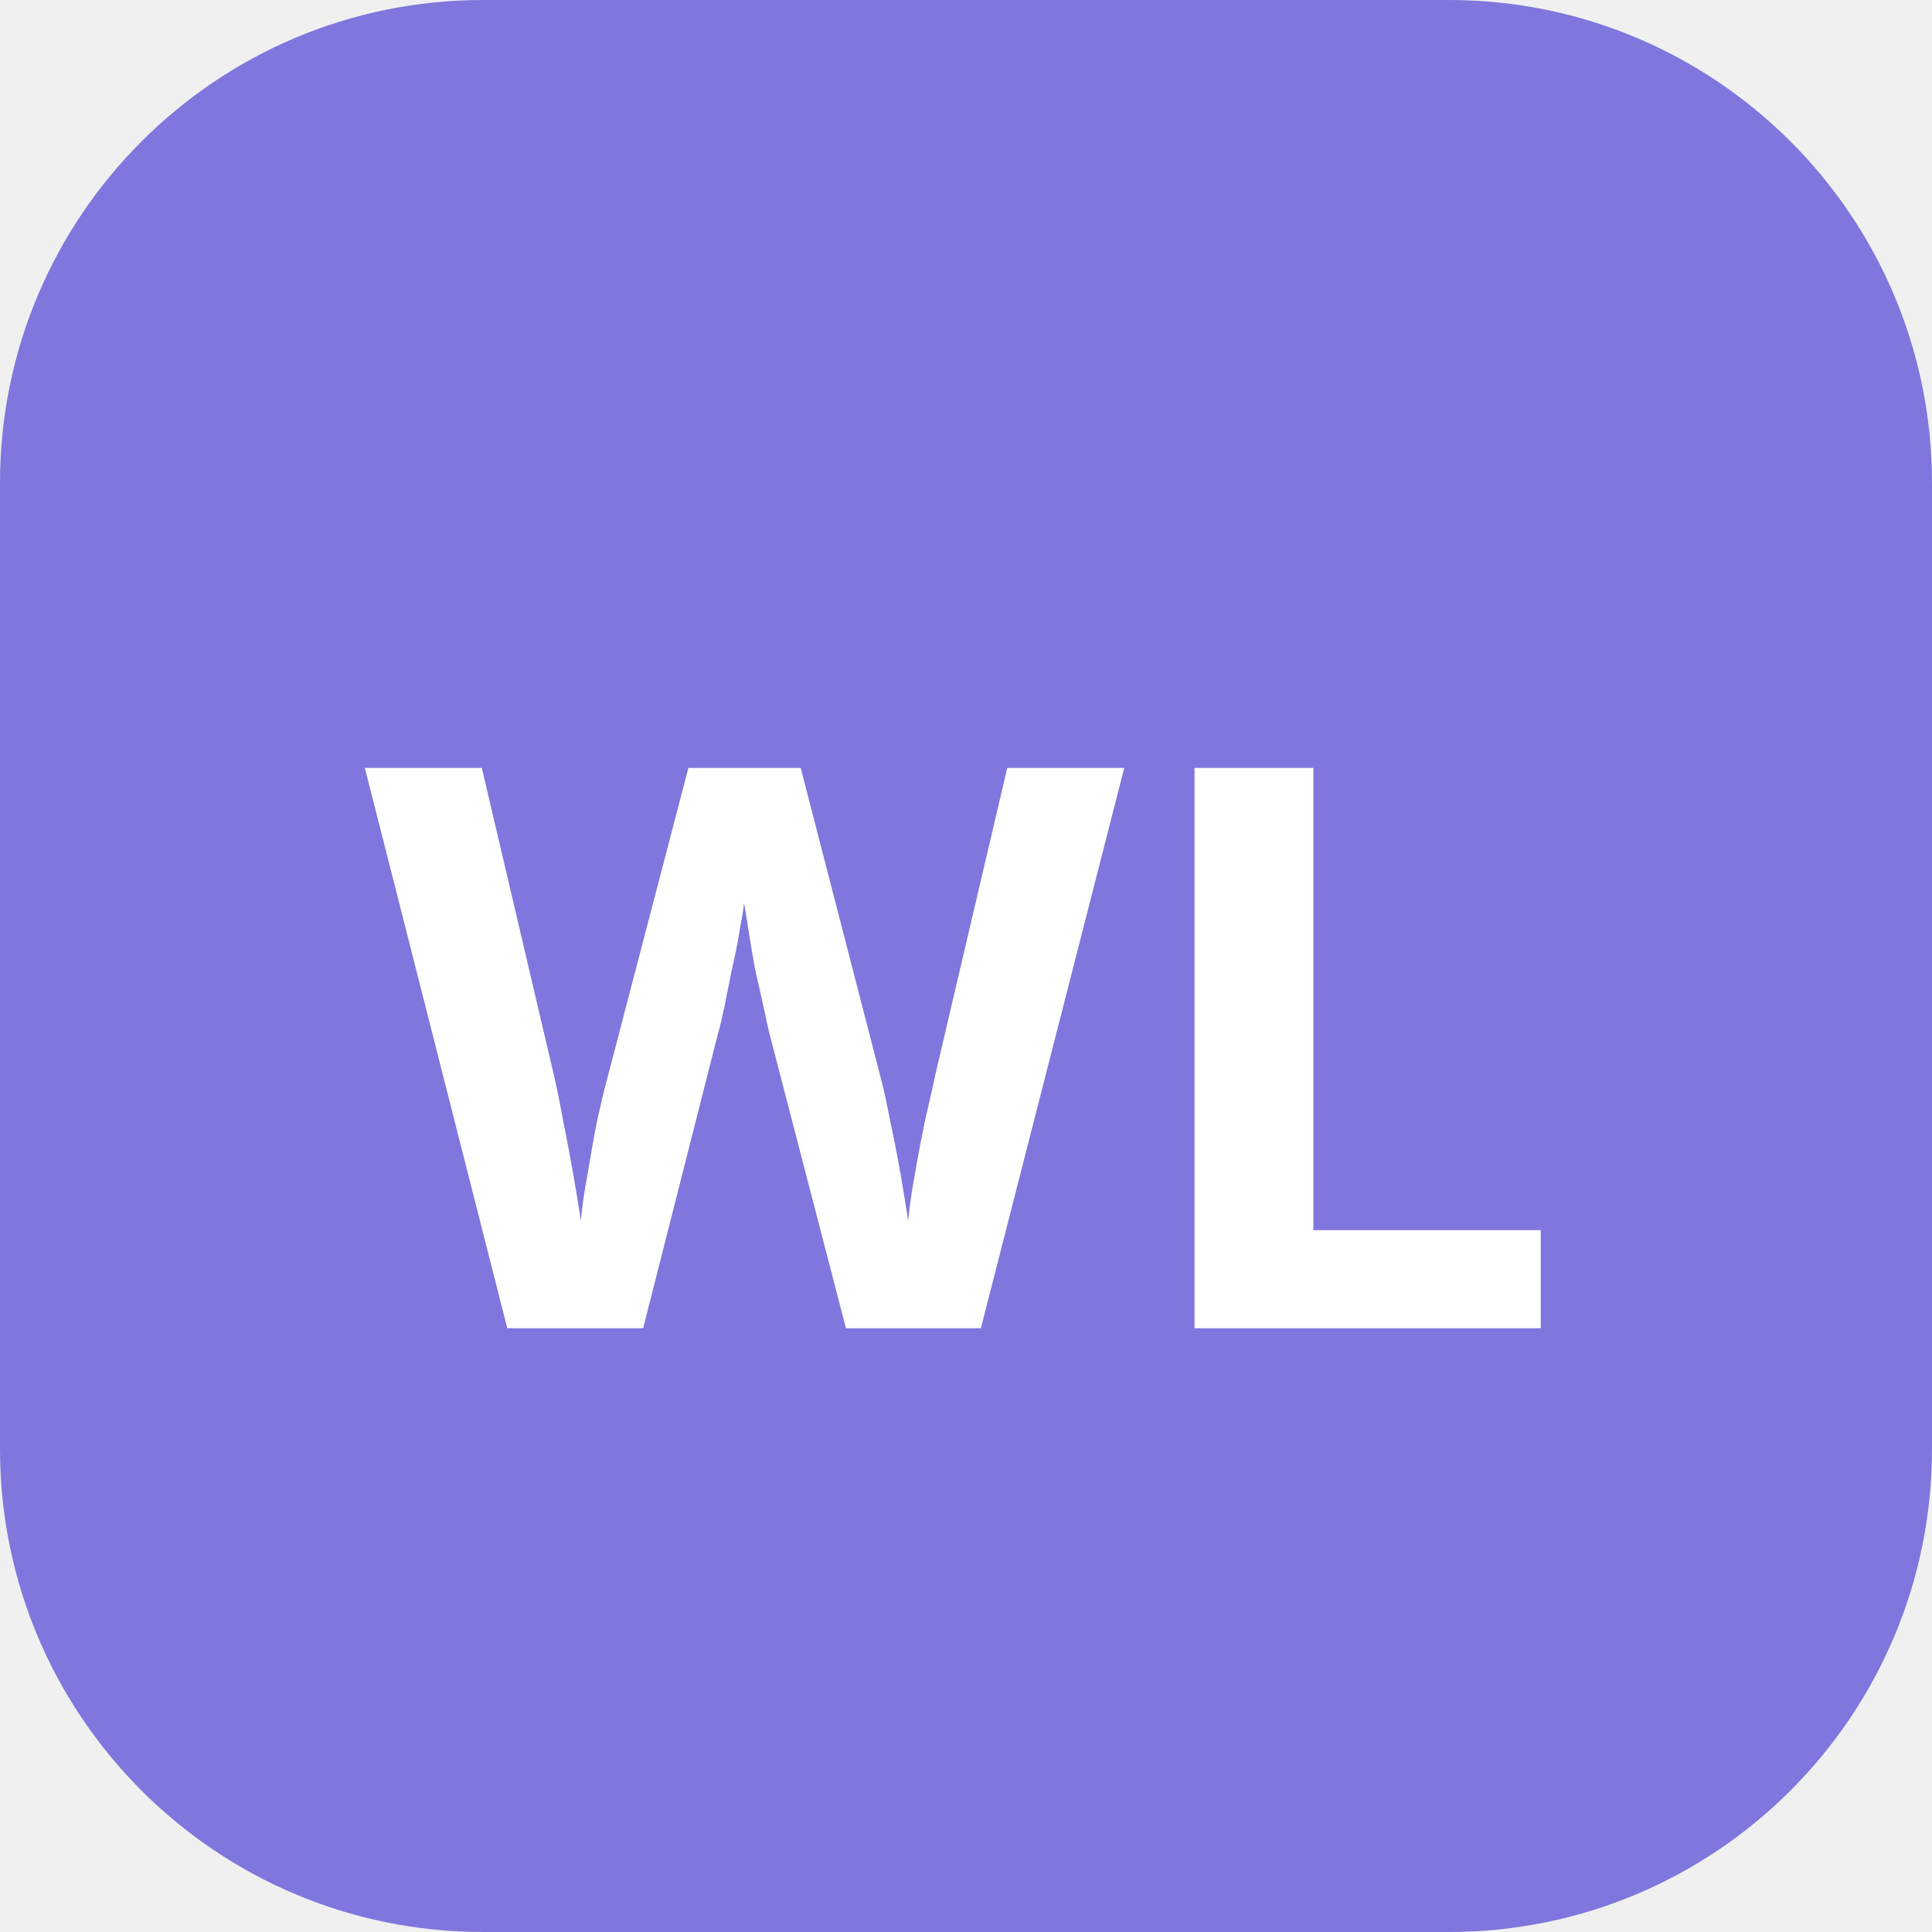
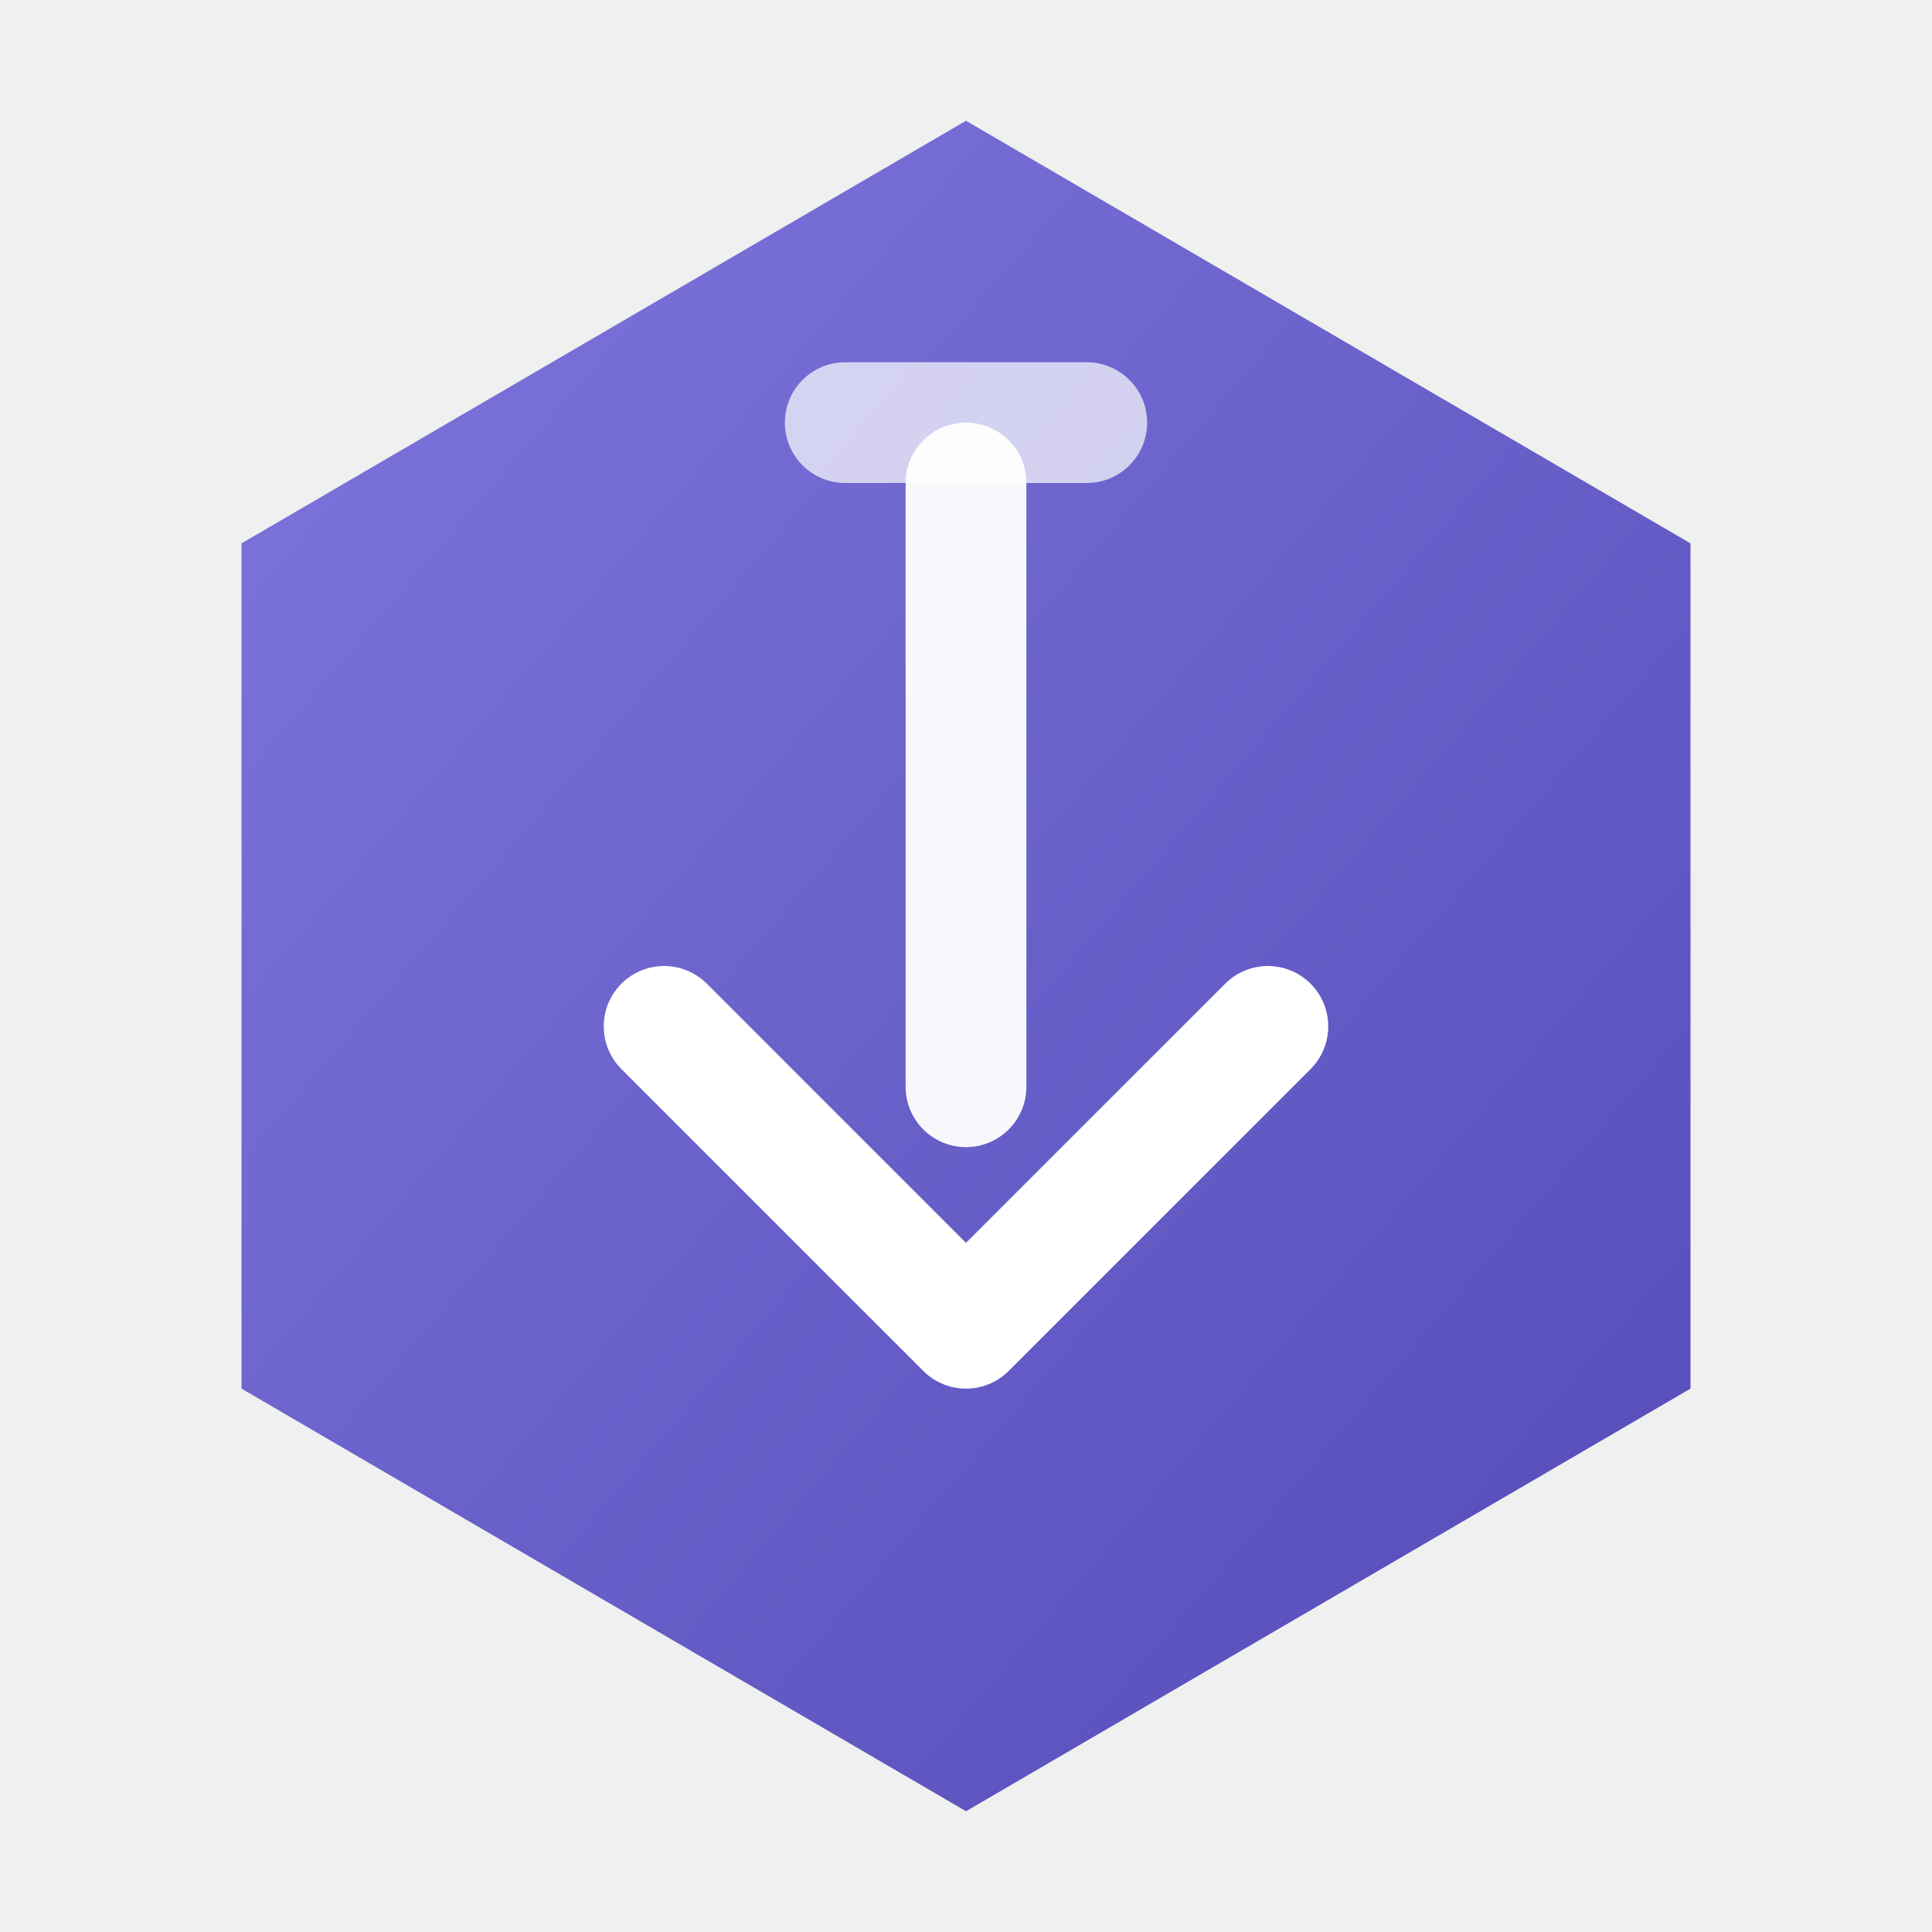
<svg xmlns="http://www.w3.org/2000/svg" viewBox="0 0 32 32" fill="none">
-   <rect width="32" height="32" rx="8" fill="#7F77DD" />
-   <text x="16" y="22" font-family="system-ui,sans-serif" font-size="13" font-weight="600" fill="white" text-anchor="middle">WL</text>
+   <defs>
+     <linearGradient id="g" x1="0" y1="0" x2="1" y2="1">
+       <stop offset="0%" stop-color="#7F77DD" />
+       <stop offset="100%" stop-color="#534AB7" />
+     </linearGradient>
+   </defs>
+   <path d="M16 2 L28 9 L28 23 L16 30 L4 23 L4 9 Z" fill="url(#g)" />
+   <rect x="15" y="7" width="2" height="12" rx="1" fill="white" opacity="0.95" />
+   <path d="M11 17 L16 22 L21 17" stroke="white" stroke-width="2" stroke-linecap="round" stroke-linejoin="round" fill="none" />
+   <rect x="13" y="6" width="6" height="2" rx="1" fill="white" opacity="0.7" />
</svg>
